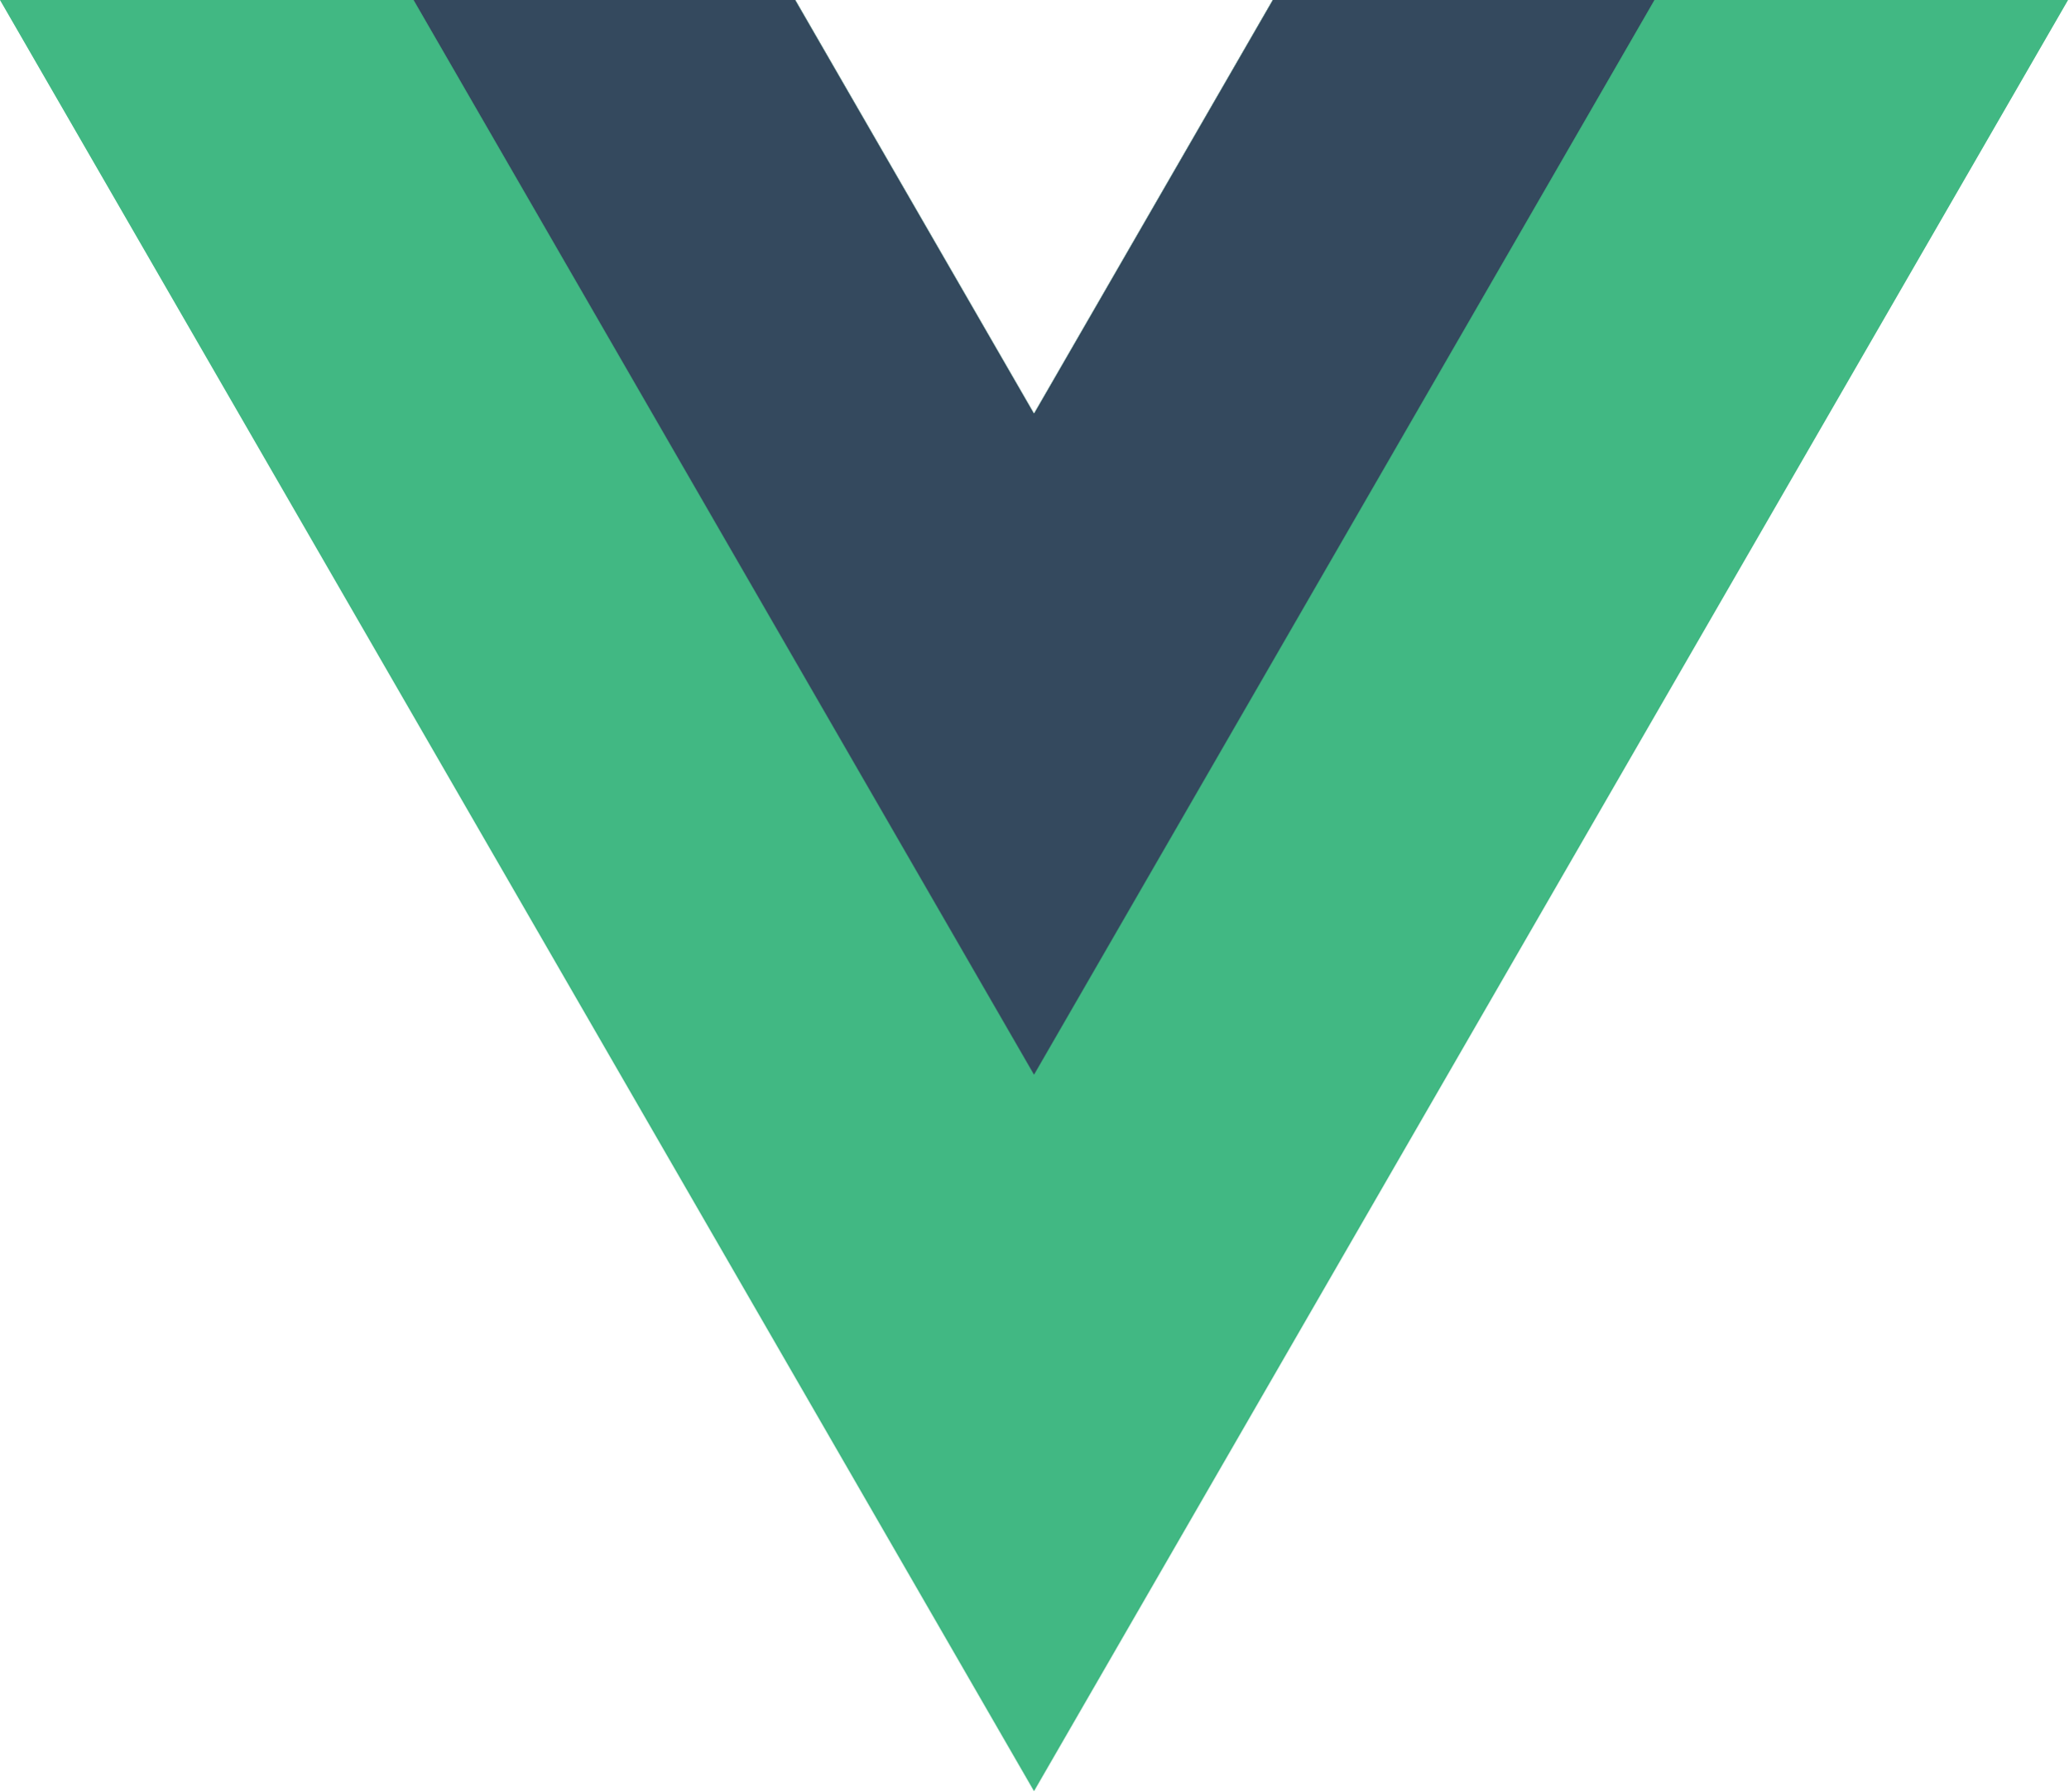
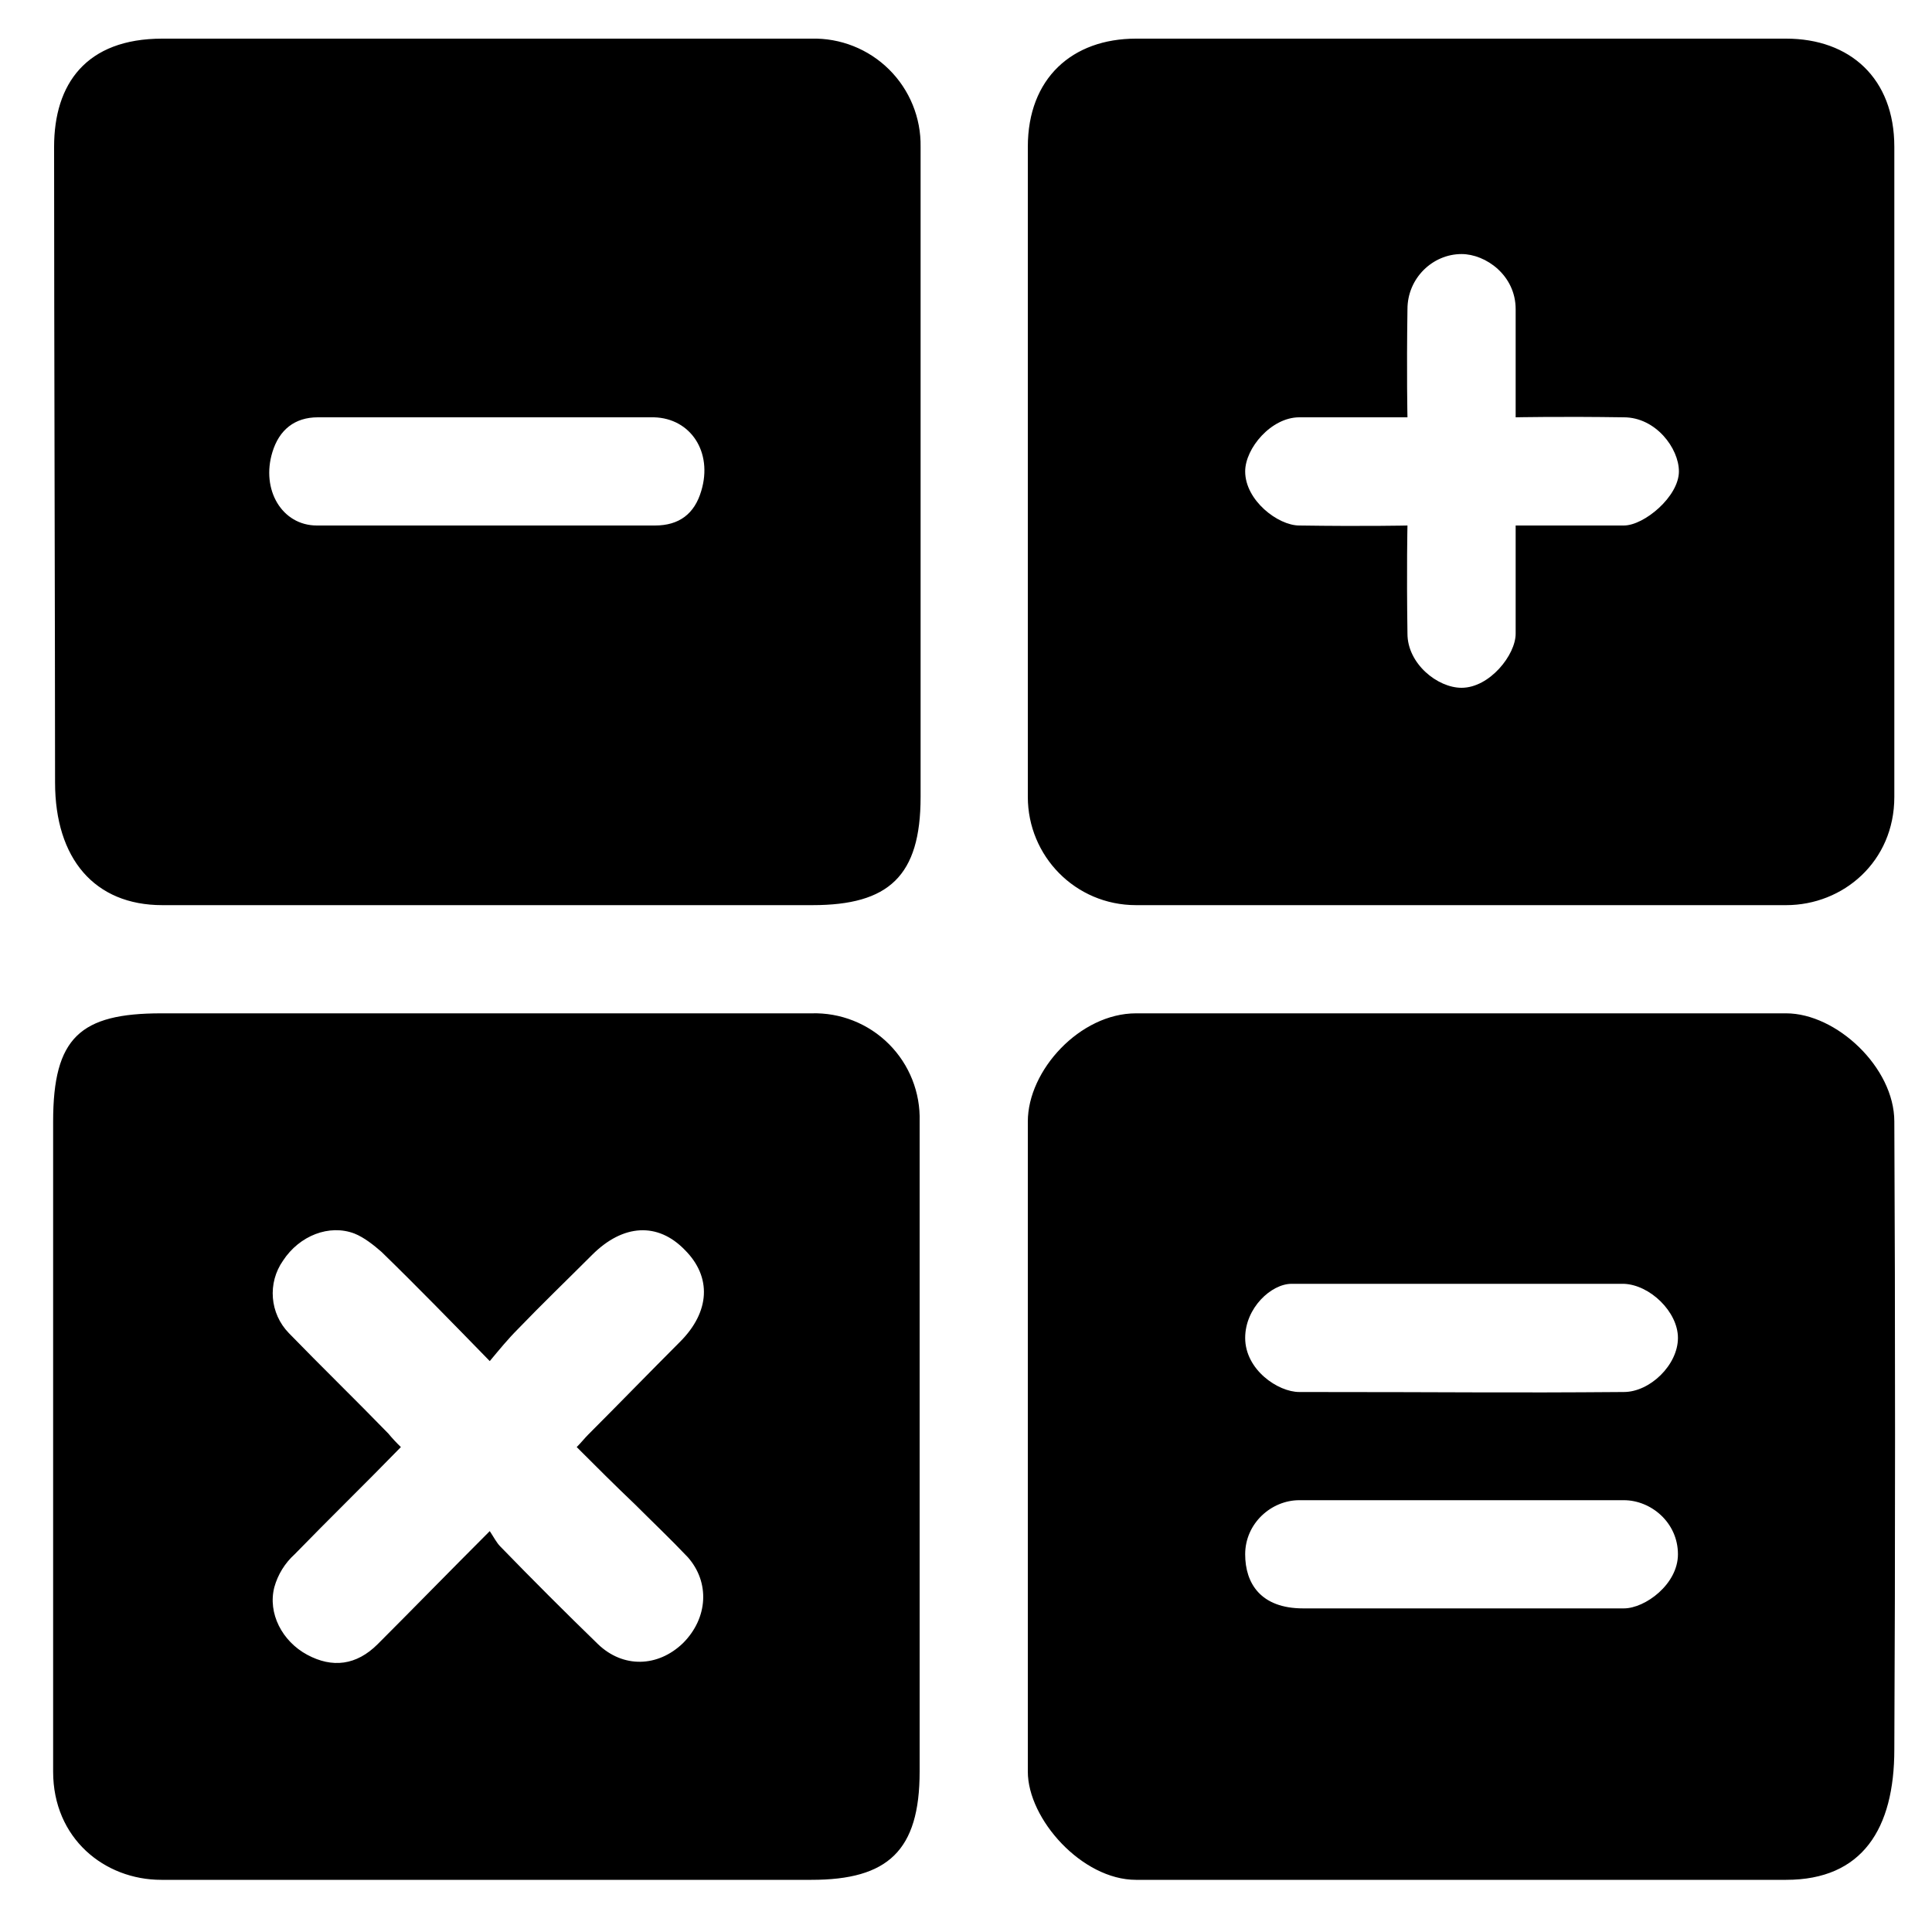
- <svg xmlns="http://www.w3.org/2000/svg" viewBox="0 0 261.76 226.69">
-   <path d="M161.096.001l-30.225 52.351L100.647.001H-.005l130.877 226.688L261.749.001z" fill="#41b883" />
-   <path d="M161.096.001l-30.225 52.351L100.647.001H52.346l78.526 136.01L209.398.001z" fill="#34495e" />
+ <svg xmlns="http://www.w3.org/2000/svg" t="1745571679148" class="icon" viewBox="0 0 1024 1024" version="1.1" p-id="4929" width="200" height="200">
+   <path d="M430.08 20.48H86.016c-40.448 0-57.344 24.064-57.344 57.344 0 98.304 0.512 260.096 0.512 336.896 0 40.448 20.992 65.024 56.832 65.024h344.576c40.448 0 57.344-15.36 57.344-57.344V77.824A56.448 56.448 0 0 0 430.08 20.48z m-58.368 239.616c-3.584 12.288-11.776 18.432-24.576 18.432h-179.2c-18.432 0-29.696-18.944-23.552-38.912 3.584-11.776 11.776-18.432 24.064-18.432h178.176c19.456 0.512 31.232 18.432 25.088 38.912zM946.688 20.48H602.112c-33.792 0-57.344 20.992-57.344 57.344V422.4c0 31.232 25.088 57.344 57.344 57.344h344.576c30.208 0 57.344-23.04 57.344-57.344V77.824c0-36.352-23.552-57.344-57.344-57.344z m-86.016 258.048h-57.344v57.344c0 11.264-13.824 28.672-28.672 28.672-12.8 0-28.672-12.8-28.672-28.672-0.512-34.816 0-57.344 0-57.344s-22.528 0.512-57.344 0c-11.264 0-28.672-13.312-28.672-28.672 0-12.288 13.824-28.672 28.672-28.672h57.344s-0.512-23.04 0-57.344c0-16.384 13.312-29.184 28.672-29.184 12.8 0 28.672 11.264 28.672 29.184v57.344s23.552-0.512 57.344 0c16.896 0 29.184 16.384 29.184 28.672 0 13.312-18.432 28.672-29.184 28.672zM430.08 537.088H85.504c-43.008 0-57.344 12.8-57.344 57.344v344.576c0 35.328 27.136 57.344 57.344 57.344H430.08c40.448 0 57.344-15.36 57.344-57.344V594.432a55.68 55.68 0 0 0-57.344-57.344z m-68.096 333.824c-13.312 12.8-31.744 13.312-45.056 0.512a2462.272 2462.272 0 0 1-51.712-51.712c-2.048-2.048-3.584-5.12-5.632-8.192-21.504 21.504-40.448 40.96-59.392 59.904-11.264 11.264-24.064 12.8-37.376 5.632-13.312-7.168-20.992-22.016-17.408-35.84a36.864 36.864 0 0 1 10.752-17.408c18.432-18.944 37.376-37.376 56.32-56.832a84.992 84.992 0 0 1-6.656-7.168c-17.408-17.92-35.328-35.328-52.736-53.248a30.208 30.208 0 0 1-3.072-38.4c8.704-13.312 24.576-19.456 37.888-14.336 5.12 2.048 10.24 6.144 14.336 9.728 18.944 18.432 37.376 37.376 57.344 57.856 5.12-6.144 9.728-11.776 14.848-16.896 12.8-13.312 26.112-26.112 39.424-39.424 16.384-16.384 34.816-17.408 49.152-2.56 14.336 14.336 13.312 32.768-2.56 48.64-16.384 16.384-32.256 32.768-48.64 49.152-2.048 2.048-3.584 4.096-6.144 6.656 10.24 10.24 20.48 20.48 30.72 30.208 9.216 9.216 18.944 18.432 28.16 28.16 11.776 13.312 10.752 32.256-2.56 45.568z m642.048-276.48c0-28.672-30.72-57.344-57.344-57.344H602.112c-29.696 0-57.344 30.208-57.344 57.344v344.576c0 25.088 28.672 57.344 57.344 57.344h344.576c40.448 0 57.344-27.136 57.344-69.12 0.512-99.84 0.512-233.472 0-332.8z m-143.36 258.048h-169.984c-22.528 0-30.72-13.312-30.72-28.672 0-16.384 13.824-28.672 28.672-28.672h172.032c14.336 0 28.672 11.776 28.672 28.672 0 15.872-17.408 28.672-28.672 28.672z m0-114.688c-64.512 0.512-85.504 0-172.032 0-11.264 0-28.672-11.776-28.672-28.672 0-15.872 13.824-28.672 24.576-28.672h176.128c13.824 0.512 28.672 14.848 28.672 28.672 0 14.336-14.848 28.672-28.672 28.672z" p-id="4930" />
</svg>
